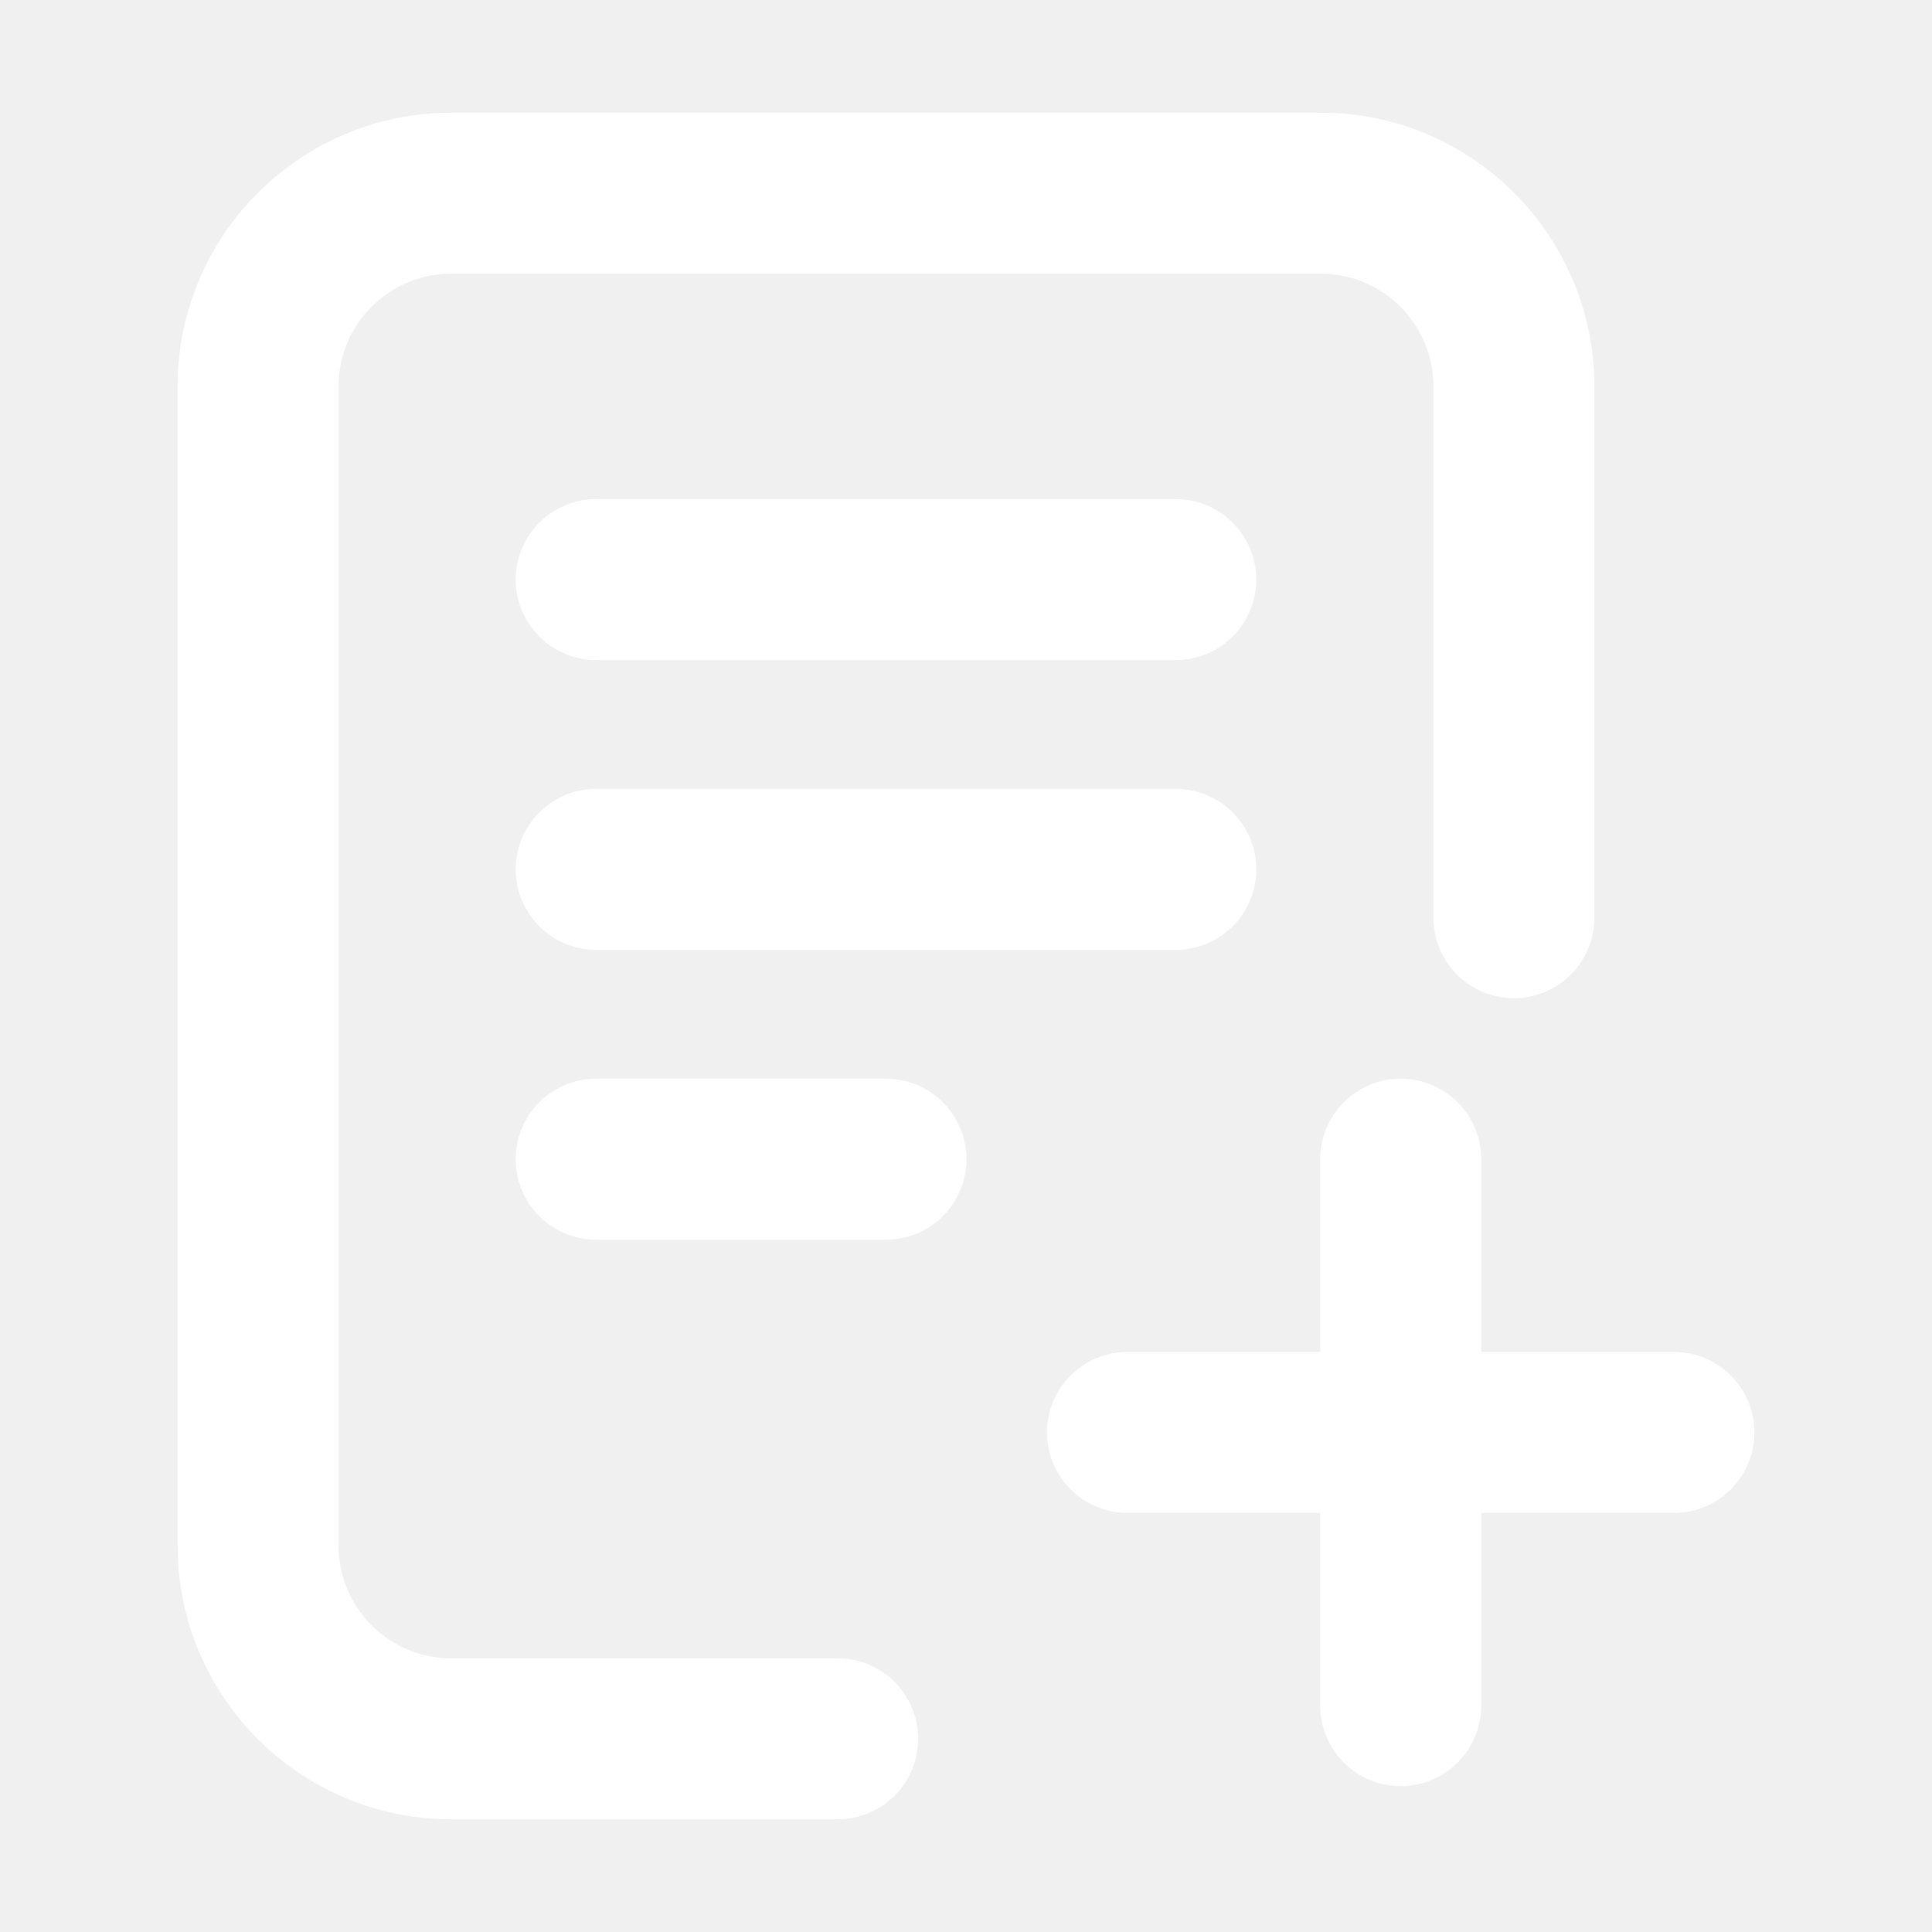
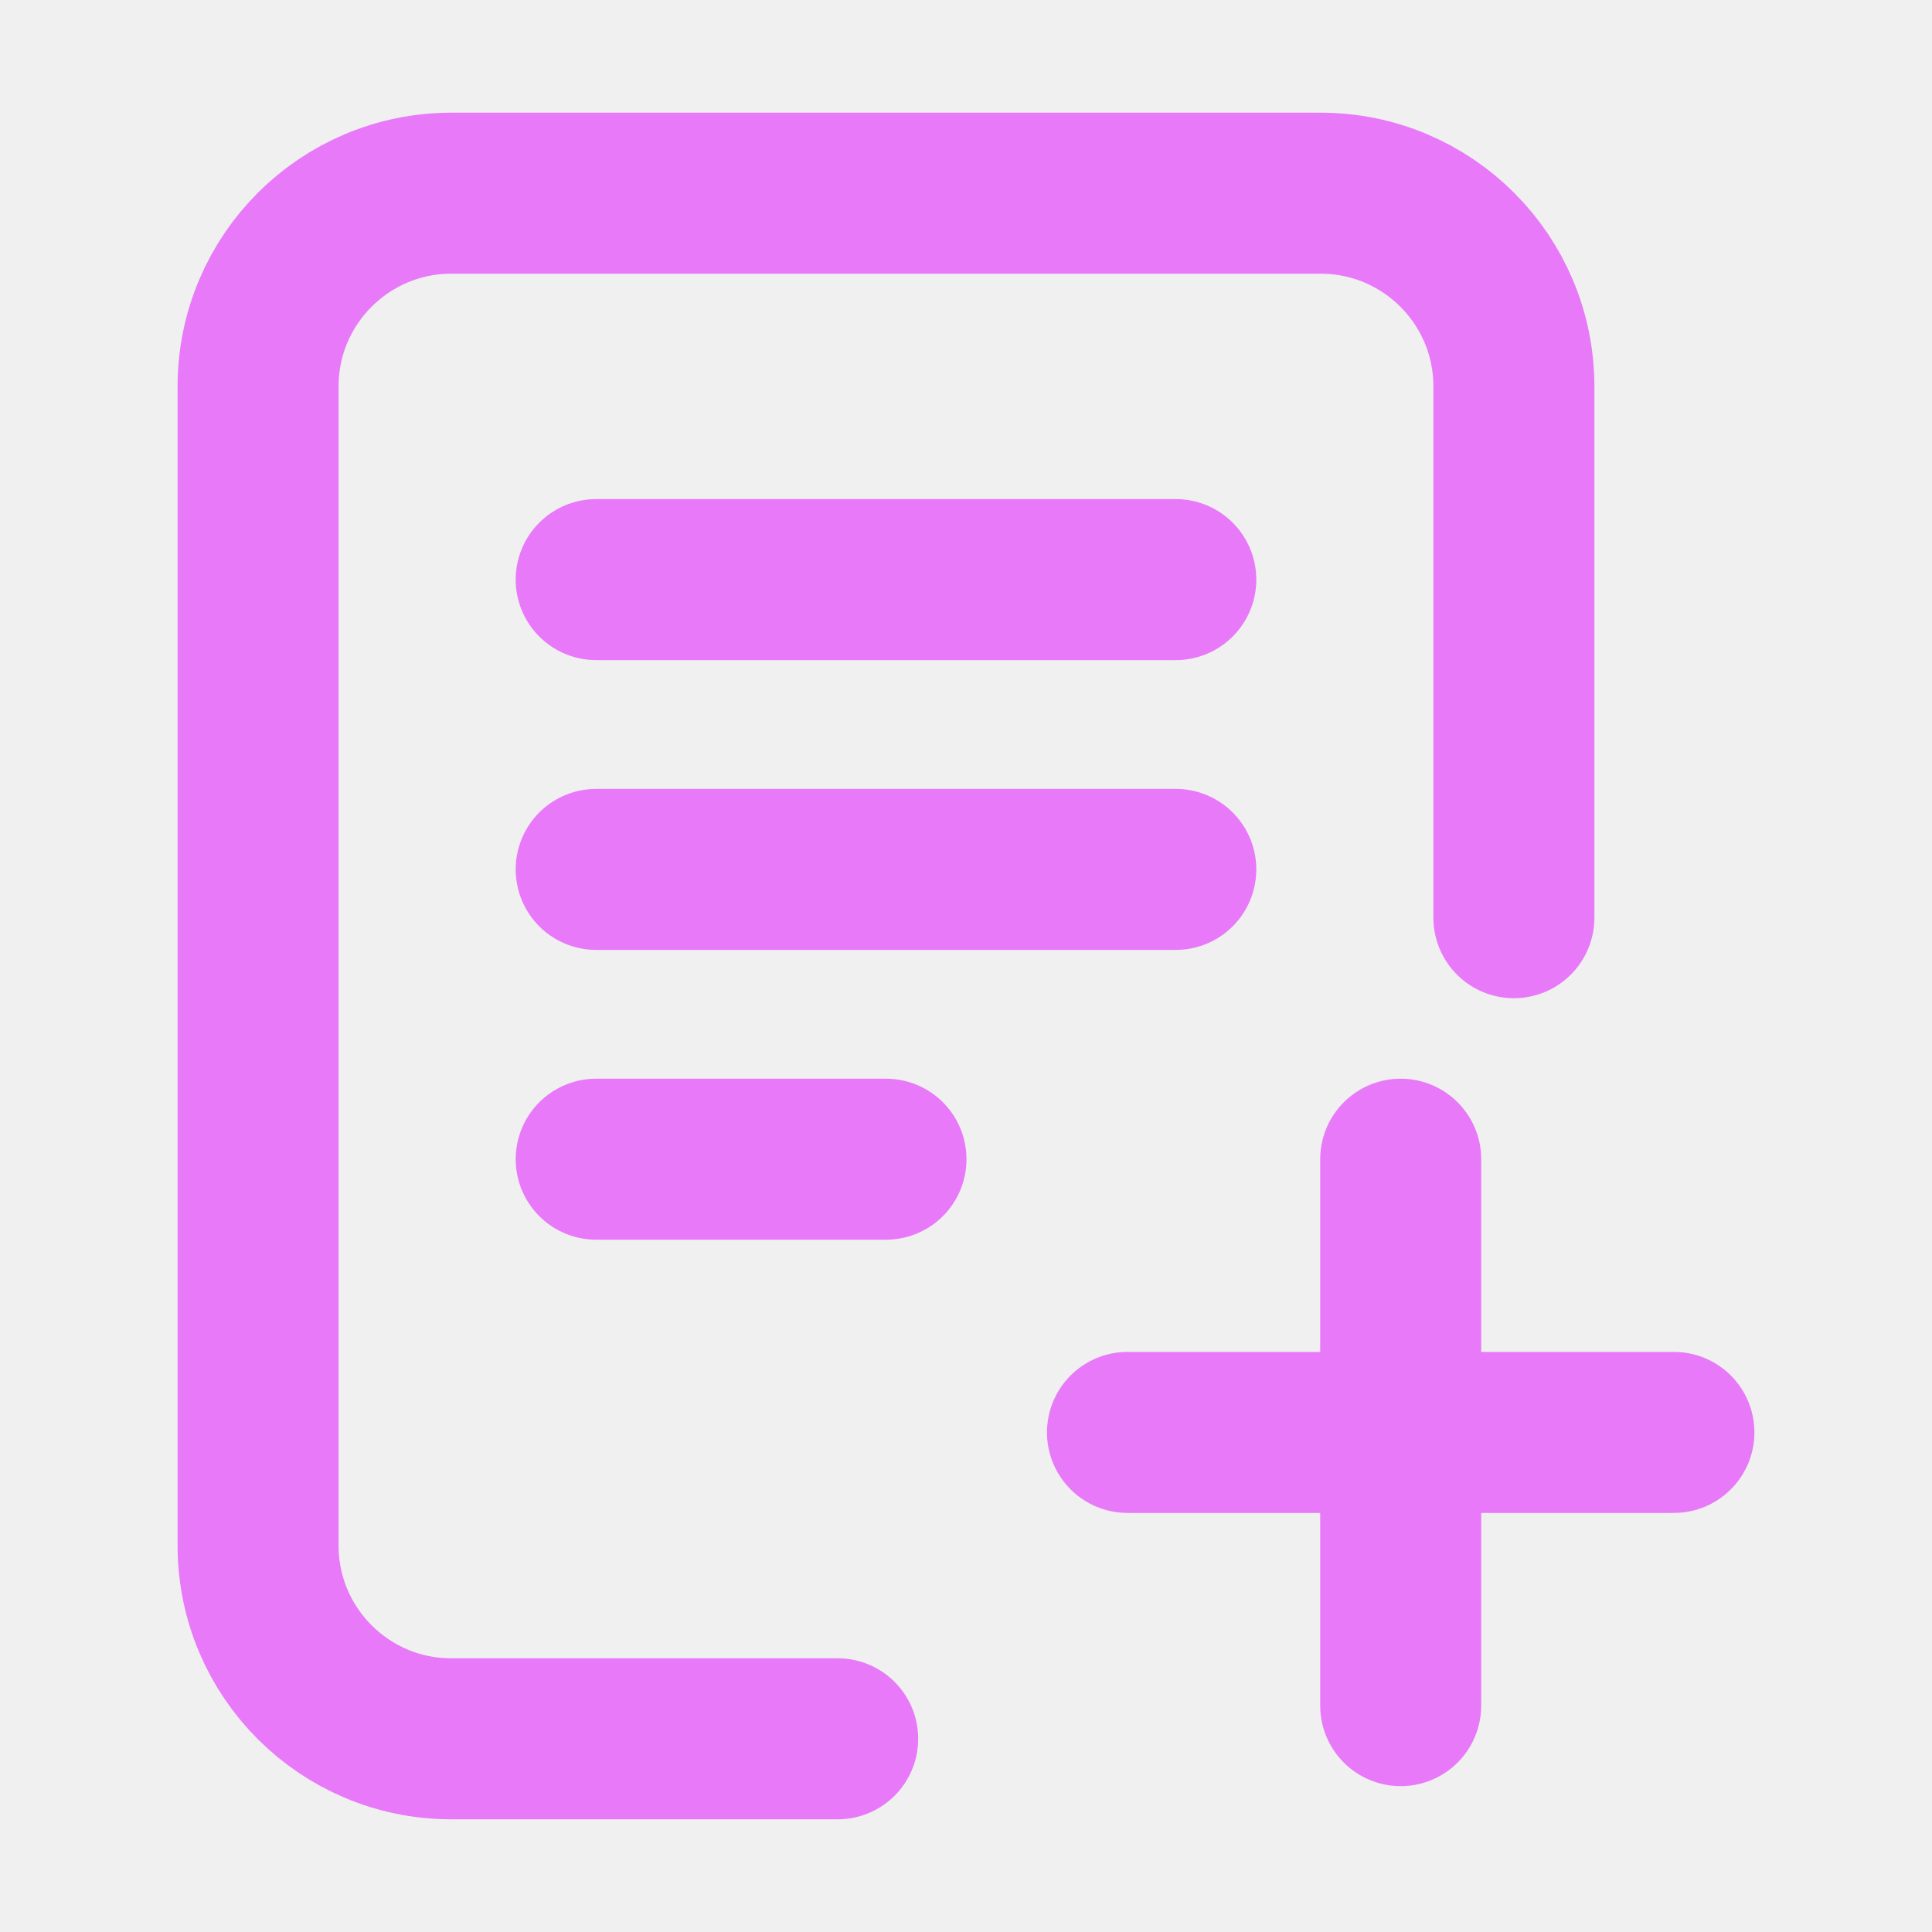
<svg xmlns="http://www.w3.org/2000/svg" fill="none" height="24" viewBox="0 0 24 24" width="24">
-   <path d="m10.406 21.6h-4.8c-1.325 0-2.4-1.075-2.4-2.4l0-14.4c0-1.325 1.075-2.4 2.4-2.4h10.8c1.325 0 2.4 1.075 2.4 2.4v6.6m-1.406 9.788v-3.394m0 0v-3.394m0 3.394h-3.394m3.394 0h3.394m-13.388-10.594h7.2m-7.2 3.6h7.2m-7.2 3.6h3.6" stroke="#fff" stroke-linecap="round" stroke-linejoin="round" stroke-width="2" />
+   <path d="m10.406 21.6h-4.8c-1.325 0-2.4-1.075-2.4-2.4l0-14.4c0-1.325 1.075-2.4 2.4-2.4h10.8c1.325 0 2.4 1.075 2.4 2.4v6.6m-1.406 9.788v-3.394m0 0v-3.394m0 3.394h-3.394m3.394 0h3.394m-13.388-10.594h7.2m-7.2 3.6h7.2m-7.2 3.6h3.6" stroke="#e879f9" stroke-linecap="round" stroke-linejoin="round" stroke-width="2" />
</svg>
